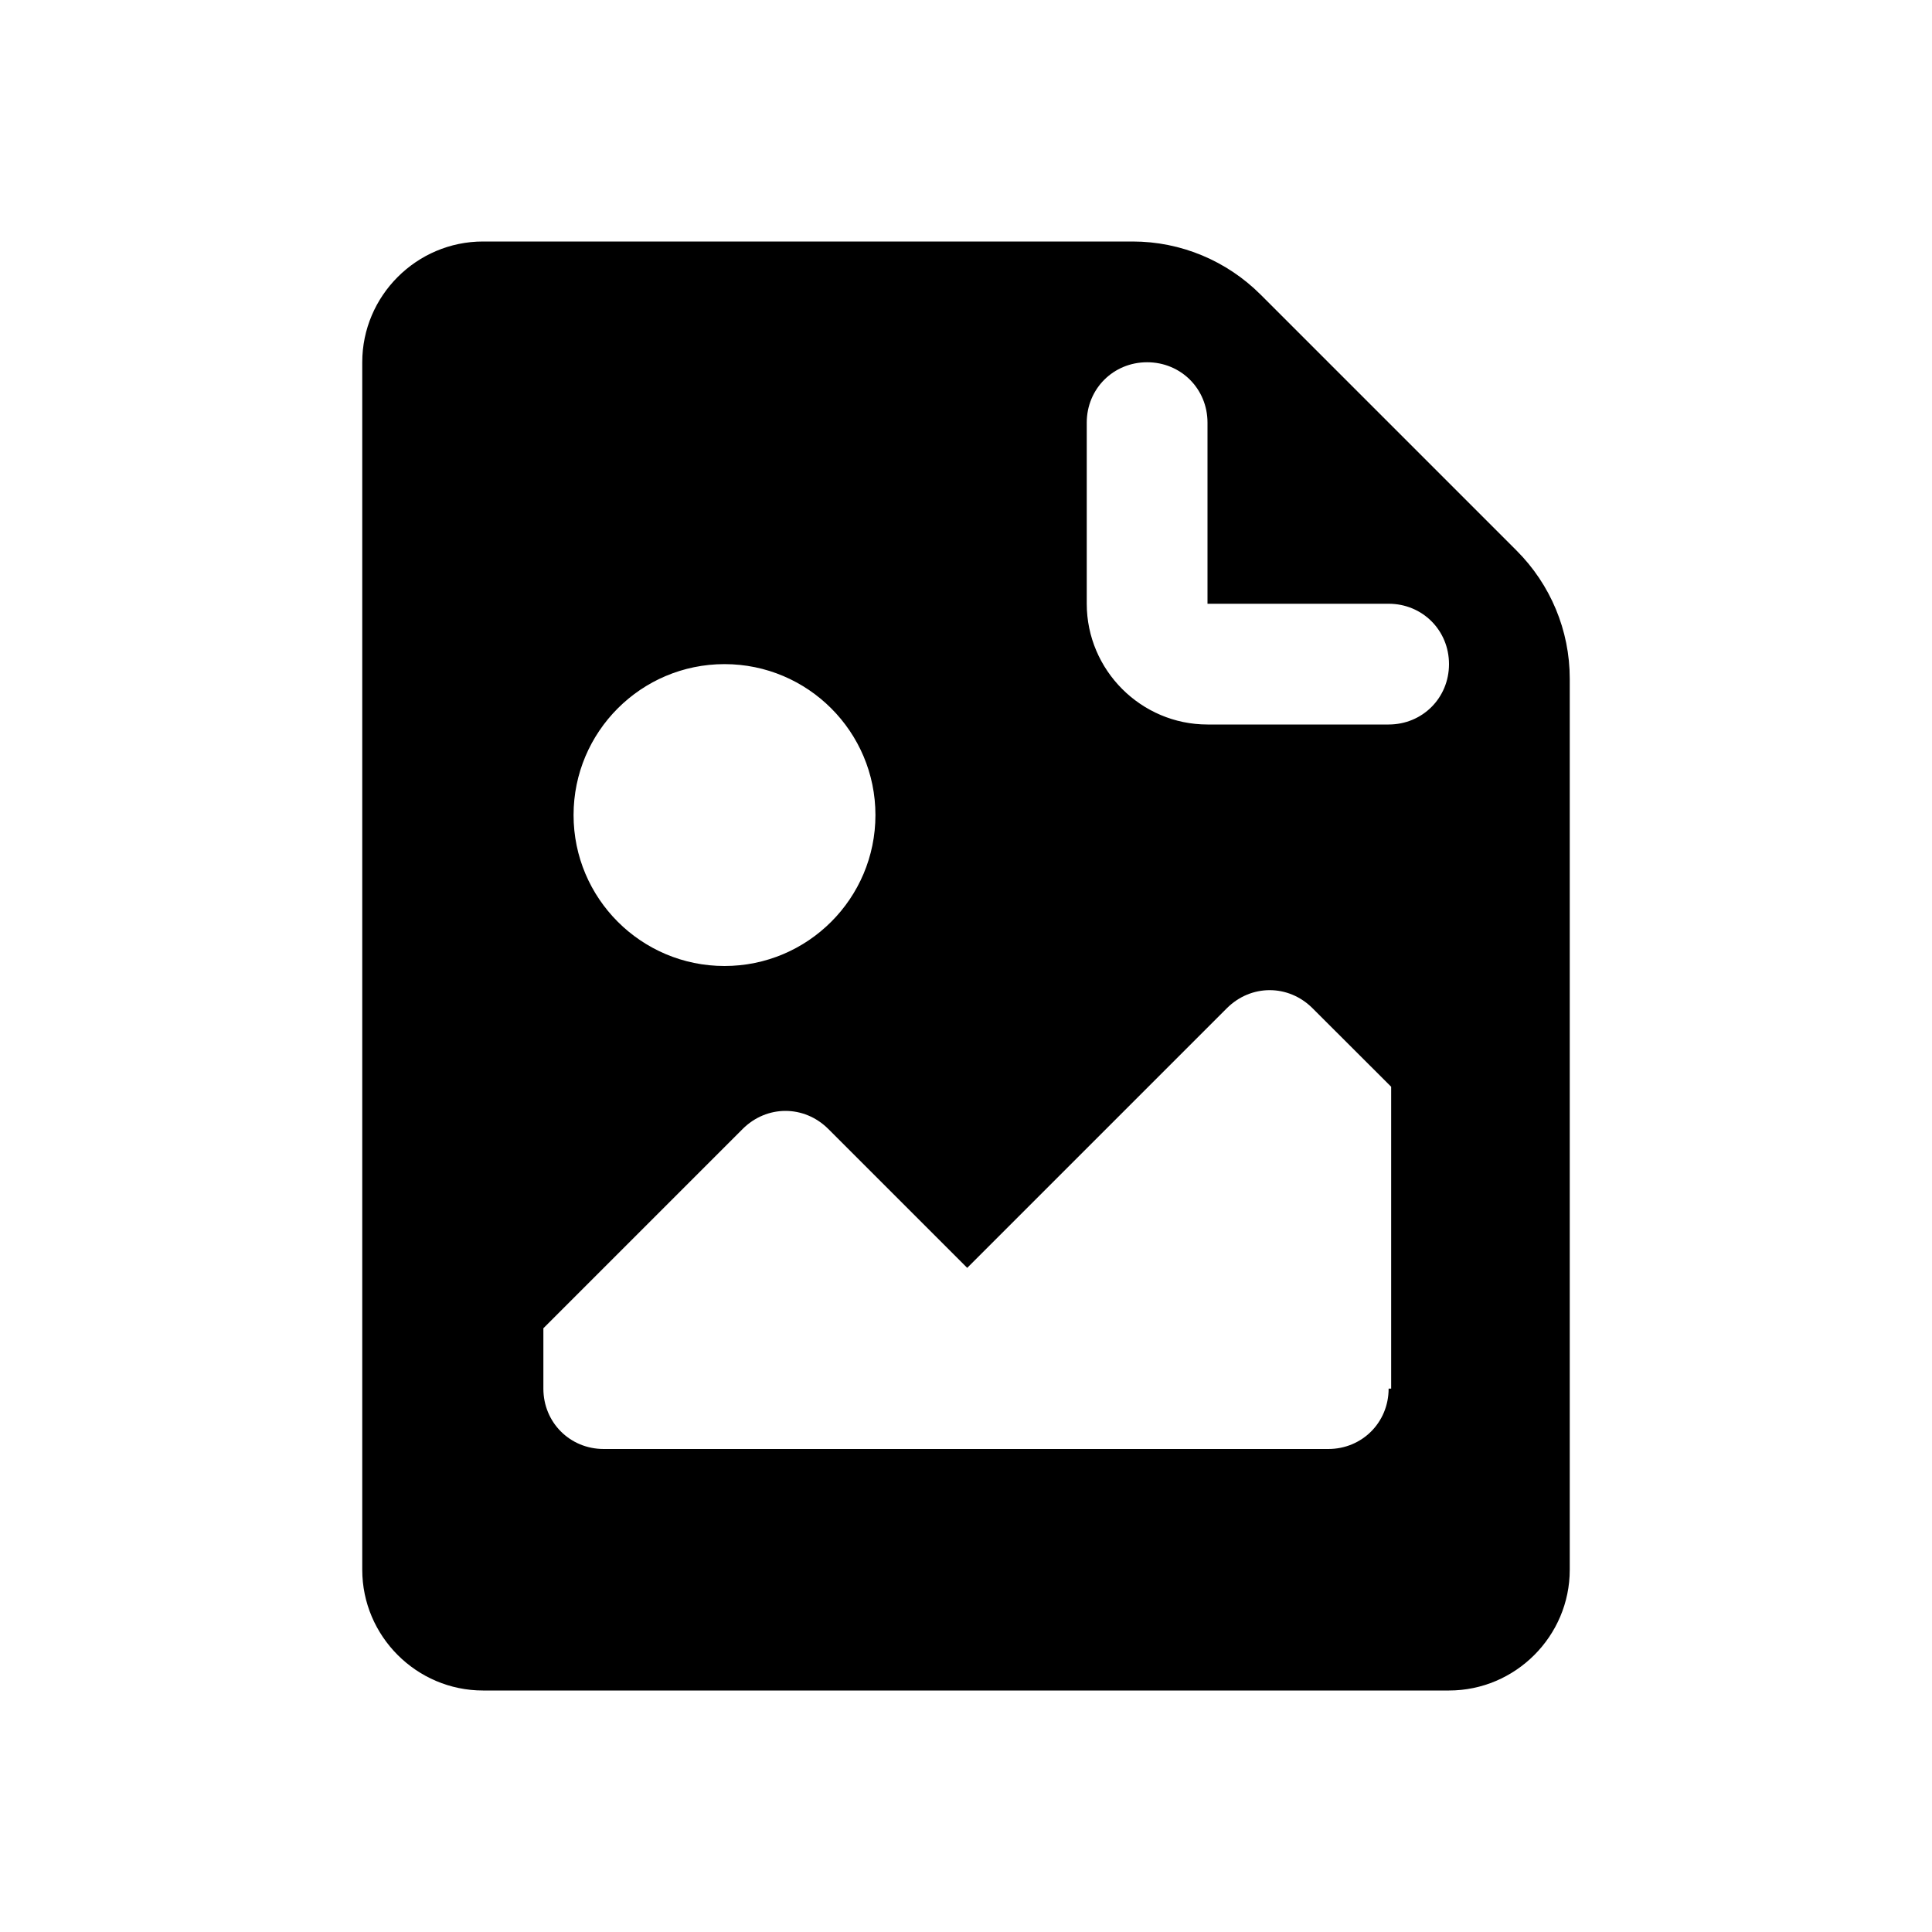
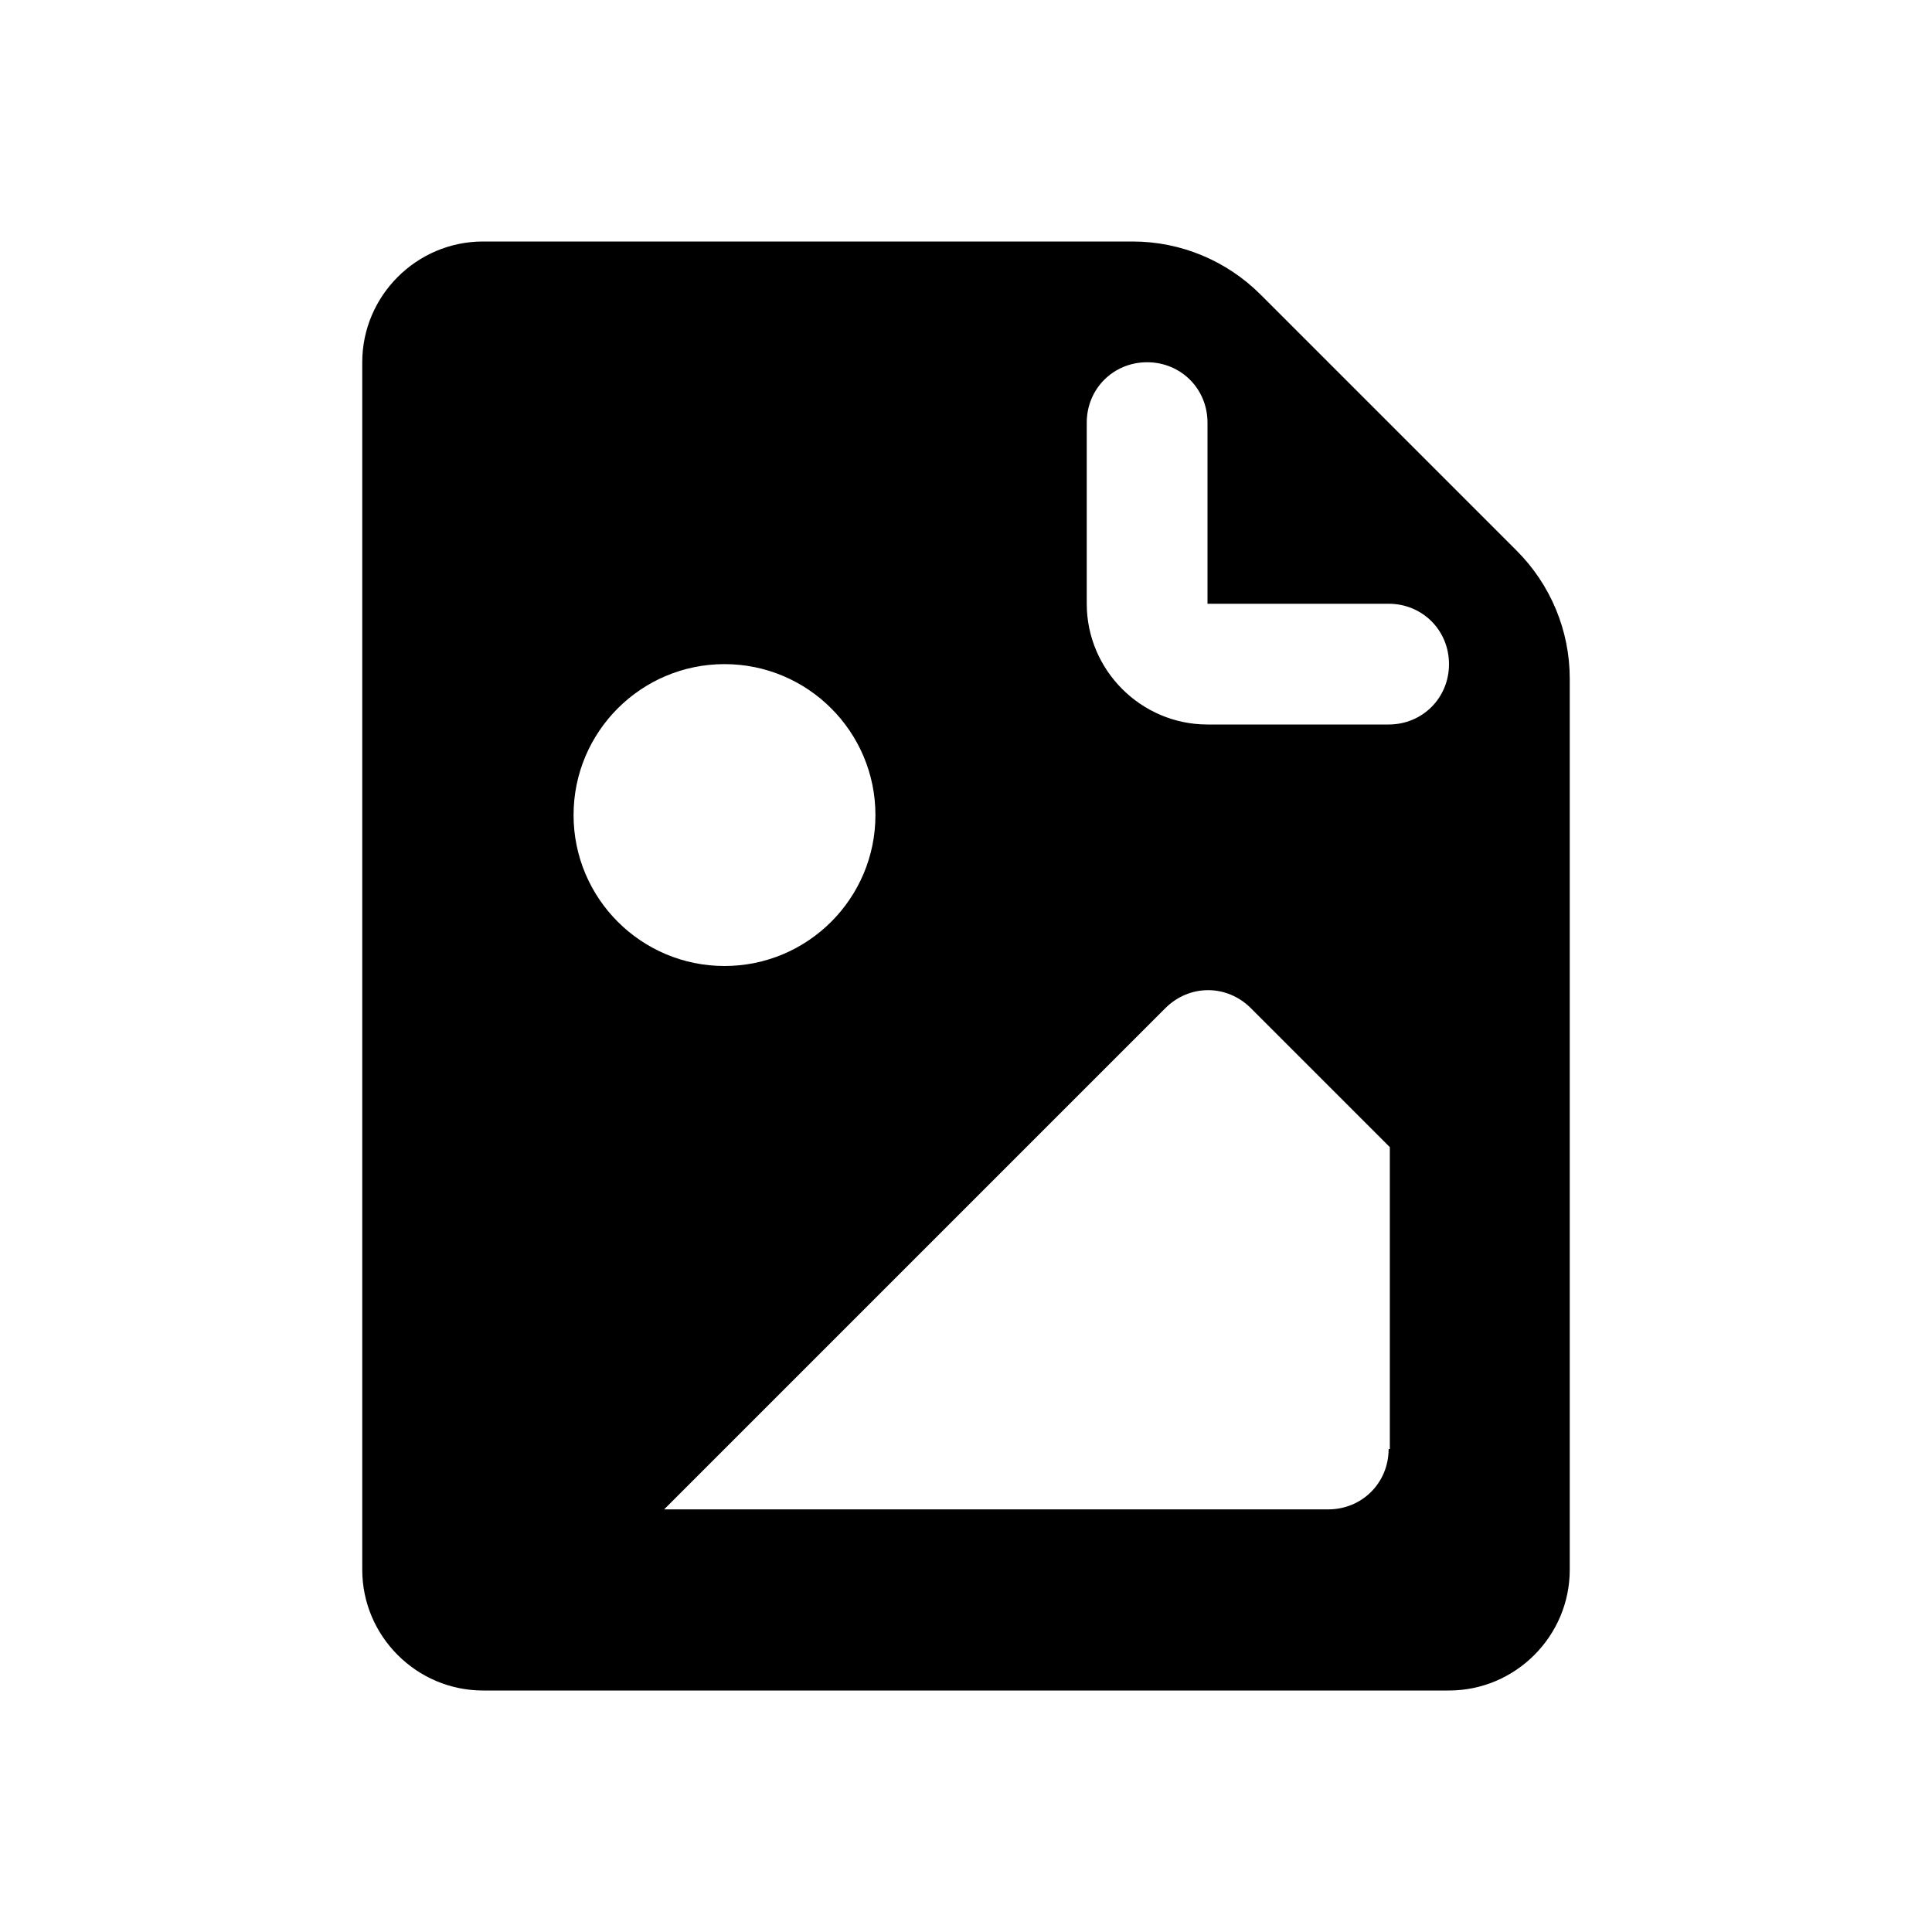
<svg xmlns="http://www.w3.org/2000/svg" width="16" height="16" viewBox="0 0 16 16" fill="none">
-   <path fill-rule="evenodd" clip-rule="evenodd" d="M9.38 2C9.78 2 10.16 2.16 10.44 2.44L12.56 4.56C12.84 4.84 13 5.22 13 5.62V13C13 13.55 12.55 14 12 14H4C3.45 14 3 13.55 3 13V3C3 2.45 3.45 2 4 2H9.38ZM10.87 8.35C10.67 8.15 10.36 8.15 10.16 8.35L8.01 10.5L6.86 9.35C6.66 9.15 6.35 9.15 6.15 9.35L4.5 11V11.5C4.5 11.78 4.72 12 5 12H11C11.28 12 11.5 11.78 11.5 11.5H11.521V9L10.87 8.35ZM6 5.5C5.31 5.5 4.75 6.06 4.75 6.75C4.75 7.44 5.31 8 6 8C6.69 8 7.25 7.44 7.25 6.75C7.25 6.06 6.69 5.5 6 5.5ZM9.5 3C9.22 3 9 3.22 9 3.5V5C9 5.55 9.45 6 10 6H11.5C11.78 6 12 5.78 12 5.5C12 5.22 11.78 5 11.5 5H10V3.5C10 3.22 9.78 3 9.5 3Z" fill="currentColor" />
+   <path d="M12.56 4.56L10.44 2.44C10.16 2.16 9.78 2 9.38 2H4C3.45 2 3 2.45 3 3V13C3 13.55 3.45 14 4 14H12C12.55 14 13 13.55 13 13V5.62C13 5.22 12.84 4.84 12.56 4.56ZM4.75 6.75C4.75 6.06 5.31 5.5 6 5.5C6.69 5.5 7.25 6.06 7.25 6.75C7.25 7.44 6.69 8 6 8C5.31 8 4.75 7.44 4.75 6.75ZM11.5 12C11.5 12.28 11.28 12.5 11 12.5H5.5L9.65 8.35C9.85 8.15 10.16 8.15 10.36 8.35L11.51 9.5V12H11.5ZM11.5 6H10C9.45 6 9 5.55 9 5V3.5C9 3.22 9.22 3 9.5 3C9.78 3 10 3.22 10 3.5V5H11.5C11.78 5 12 5.22 12 5.5C12 5.78 11.78 6 11.5 6Z" fill="black" />
</svg>
